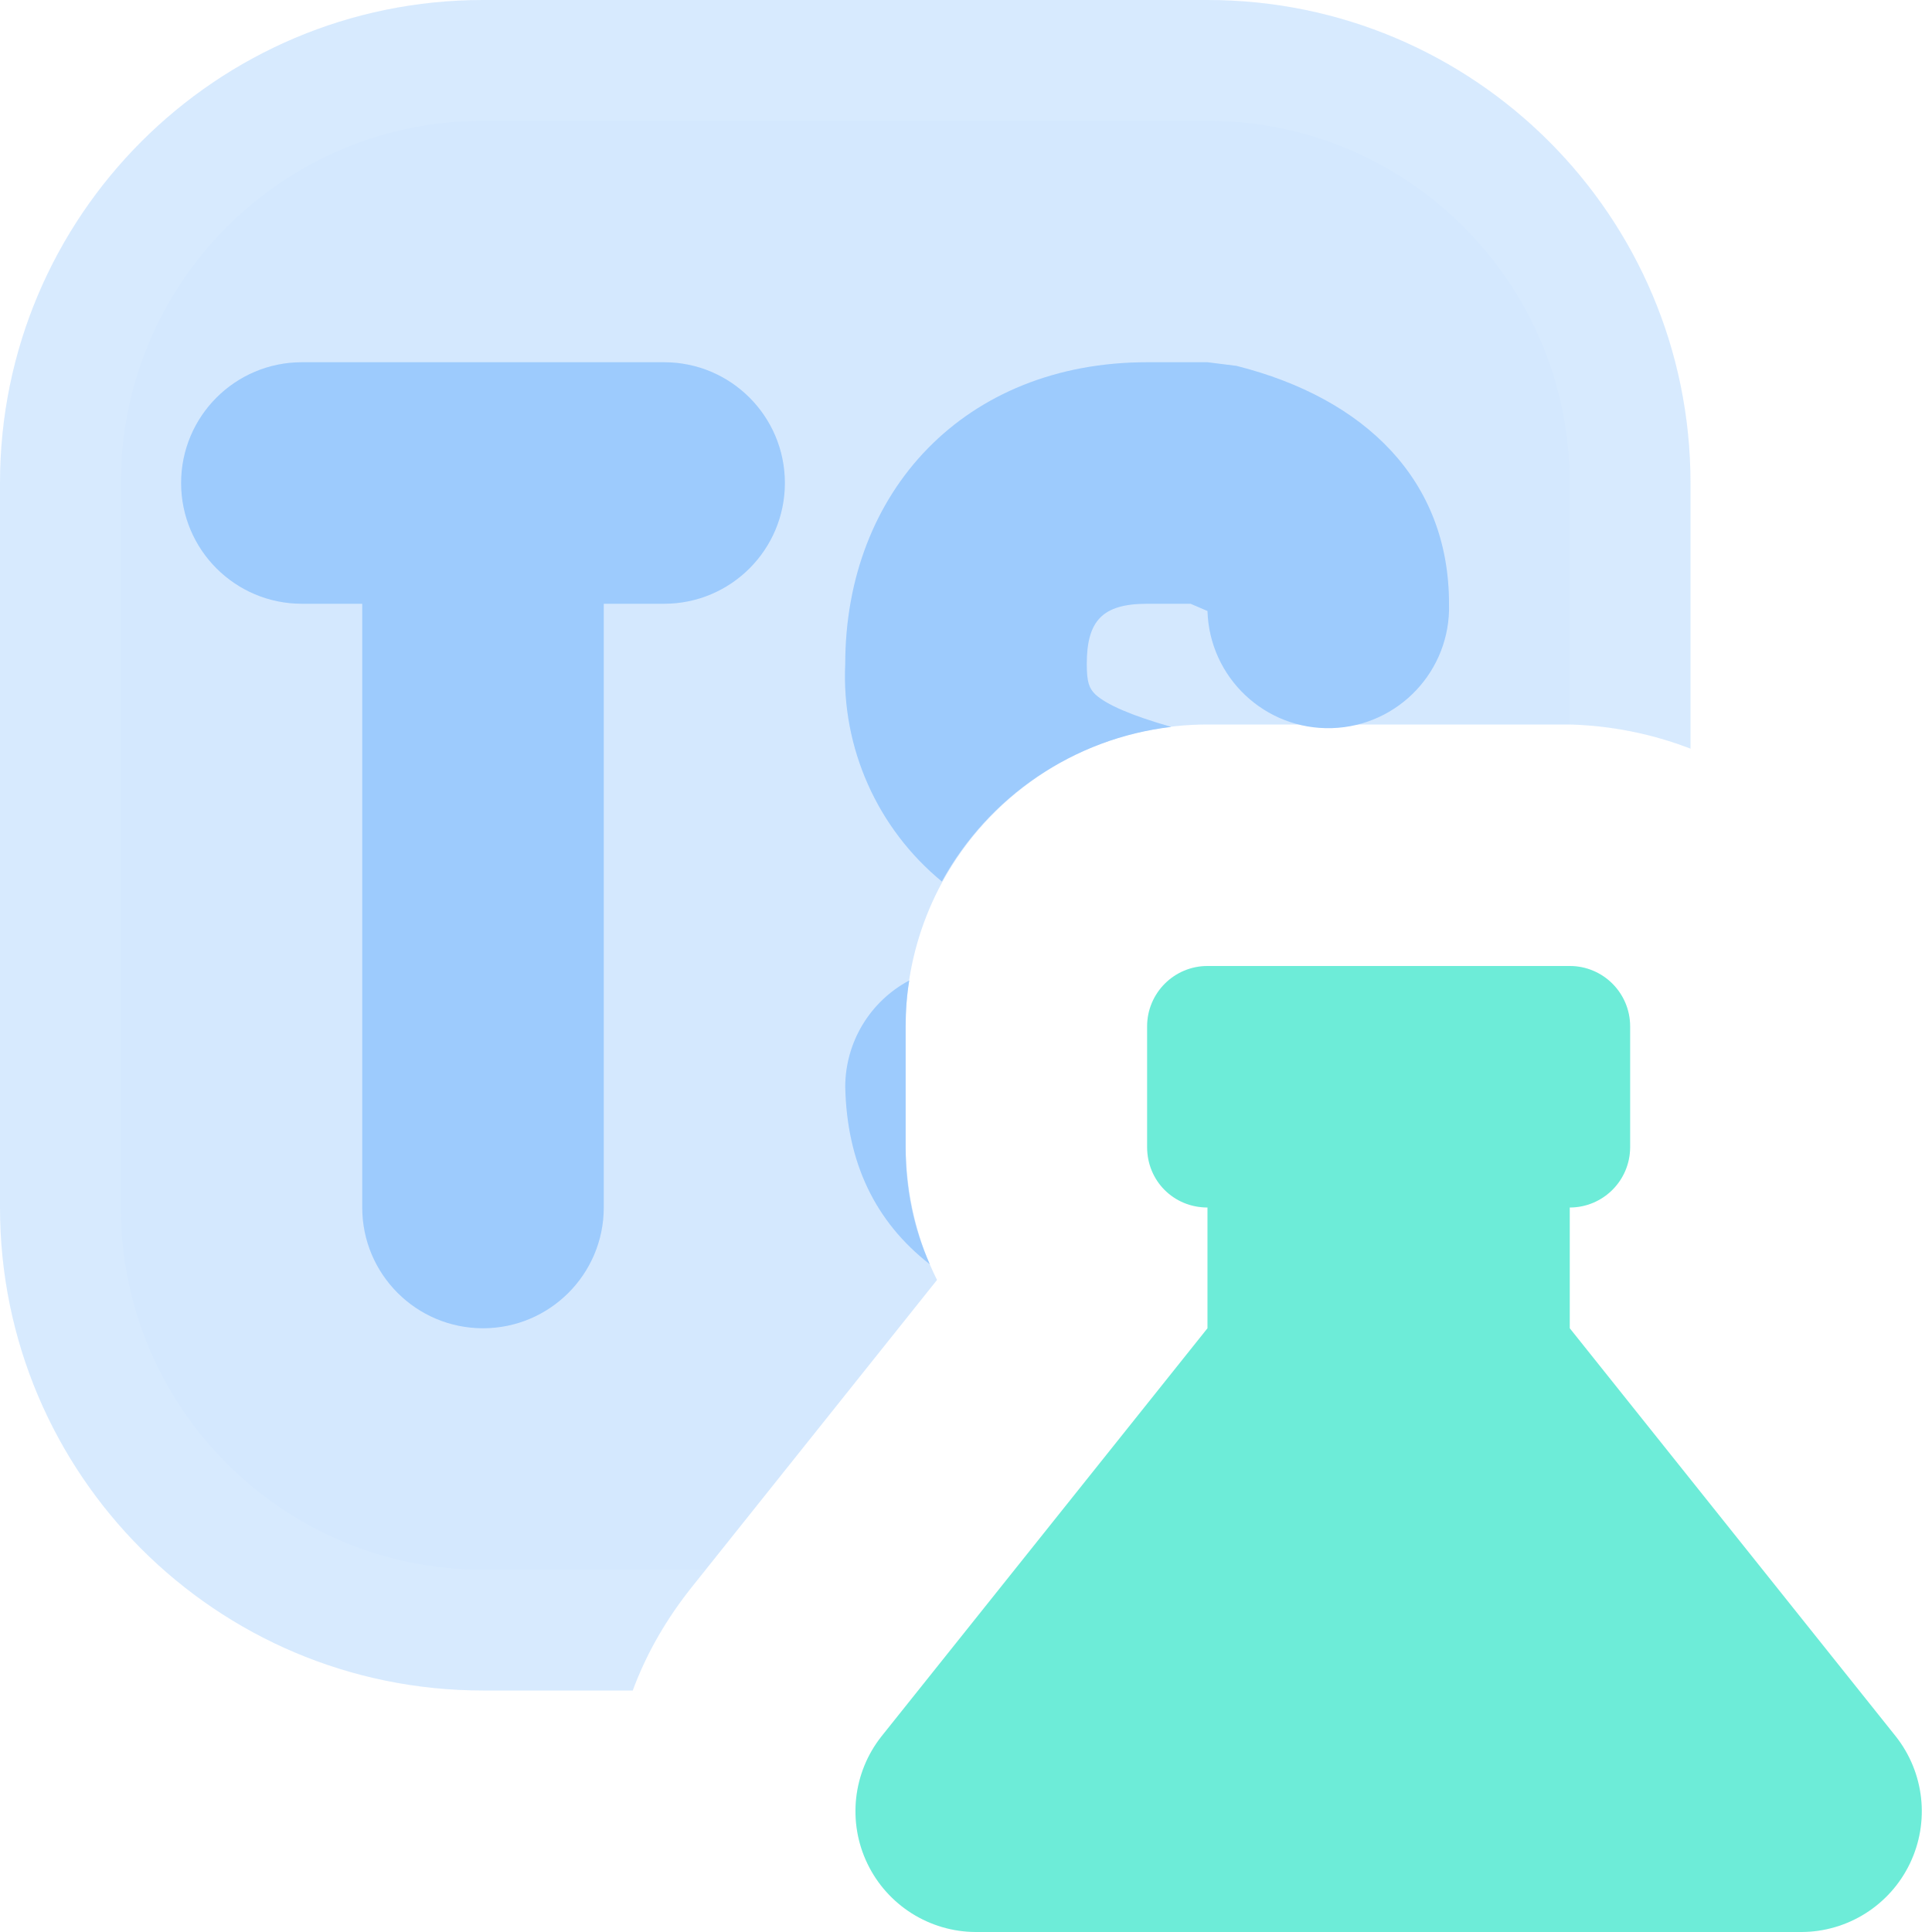
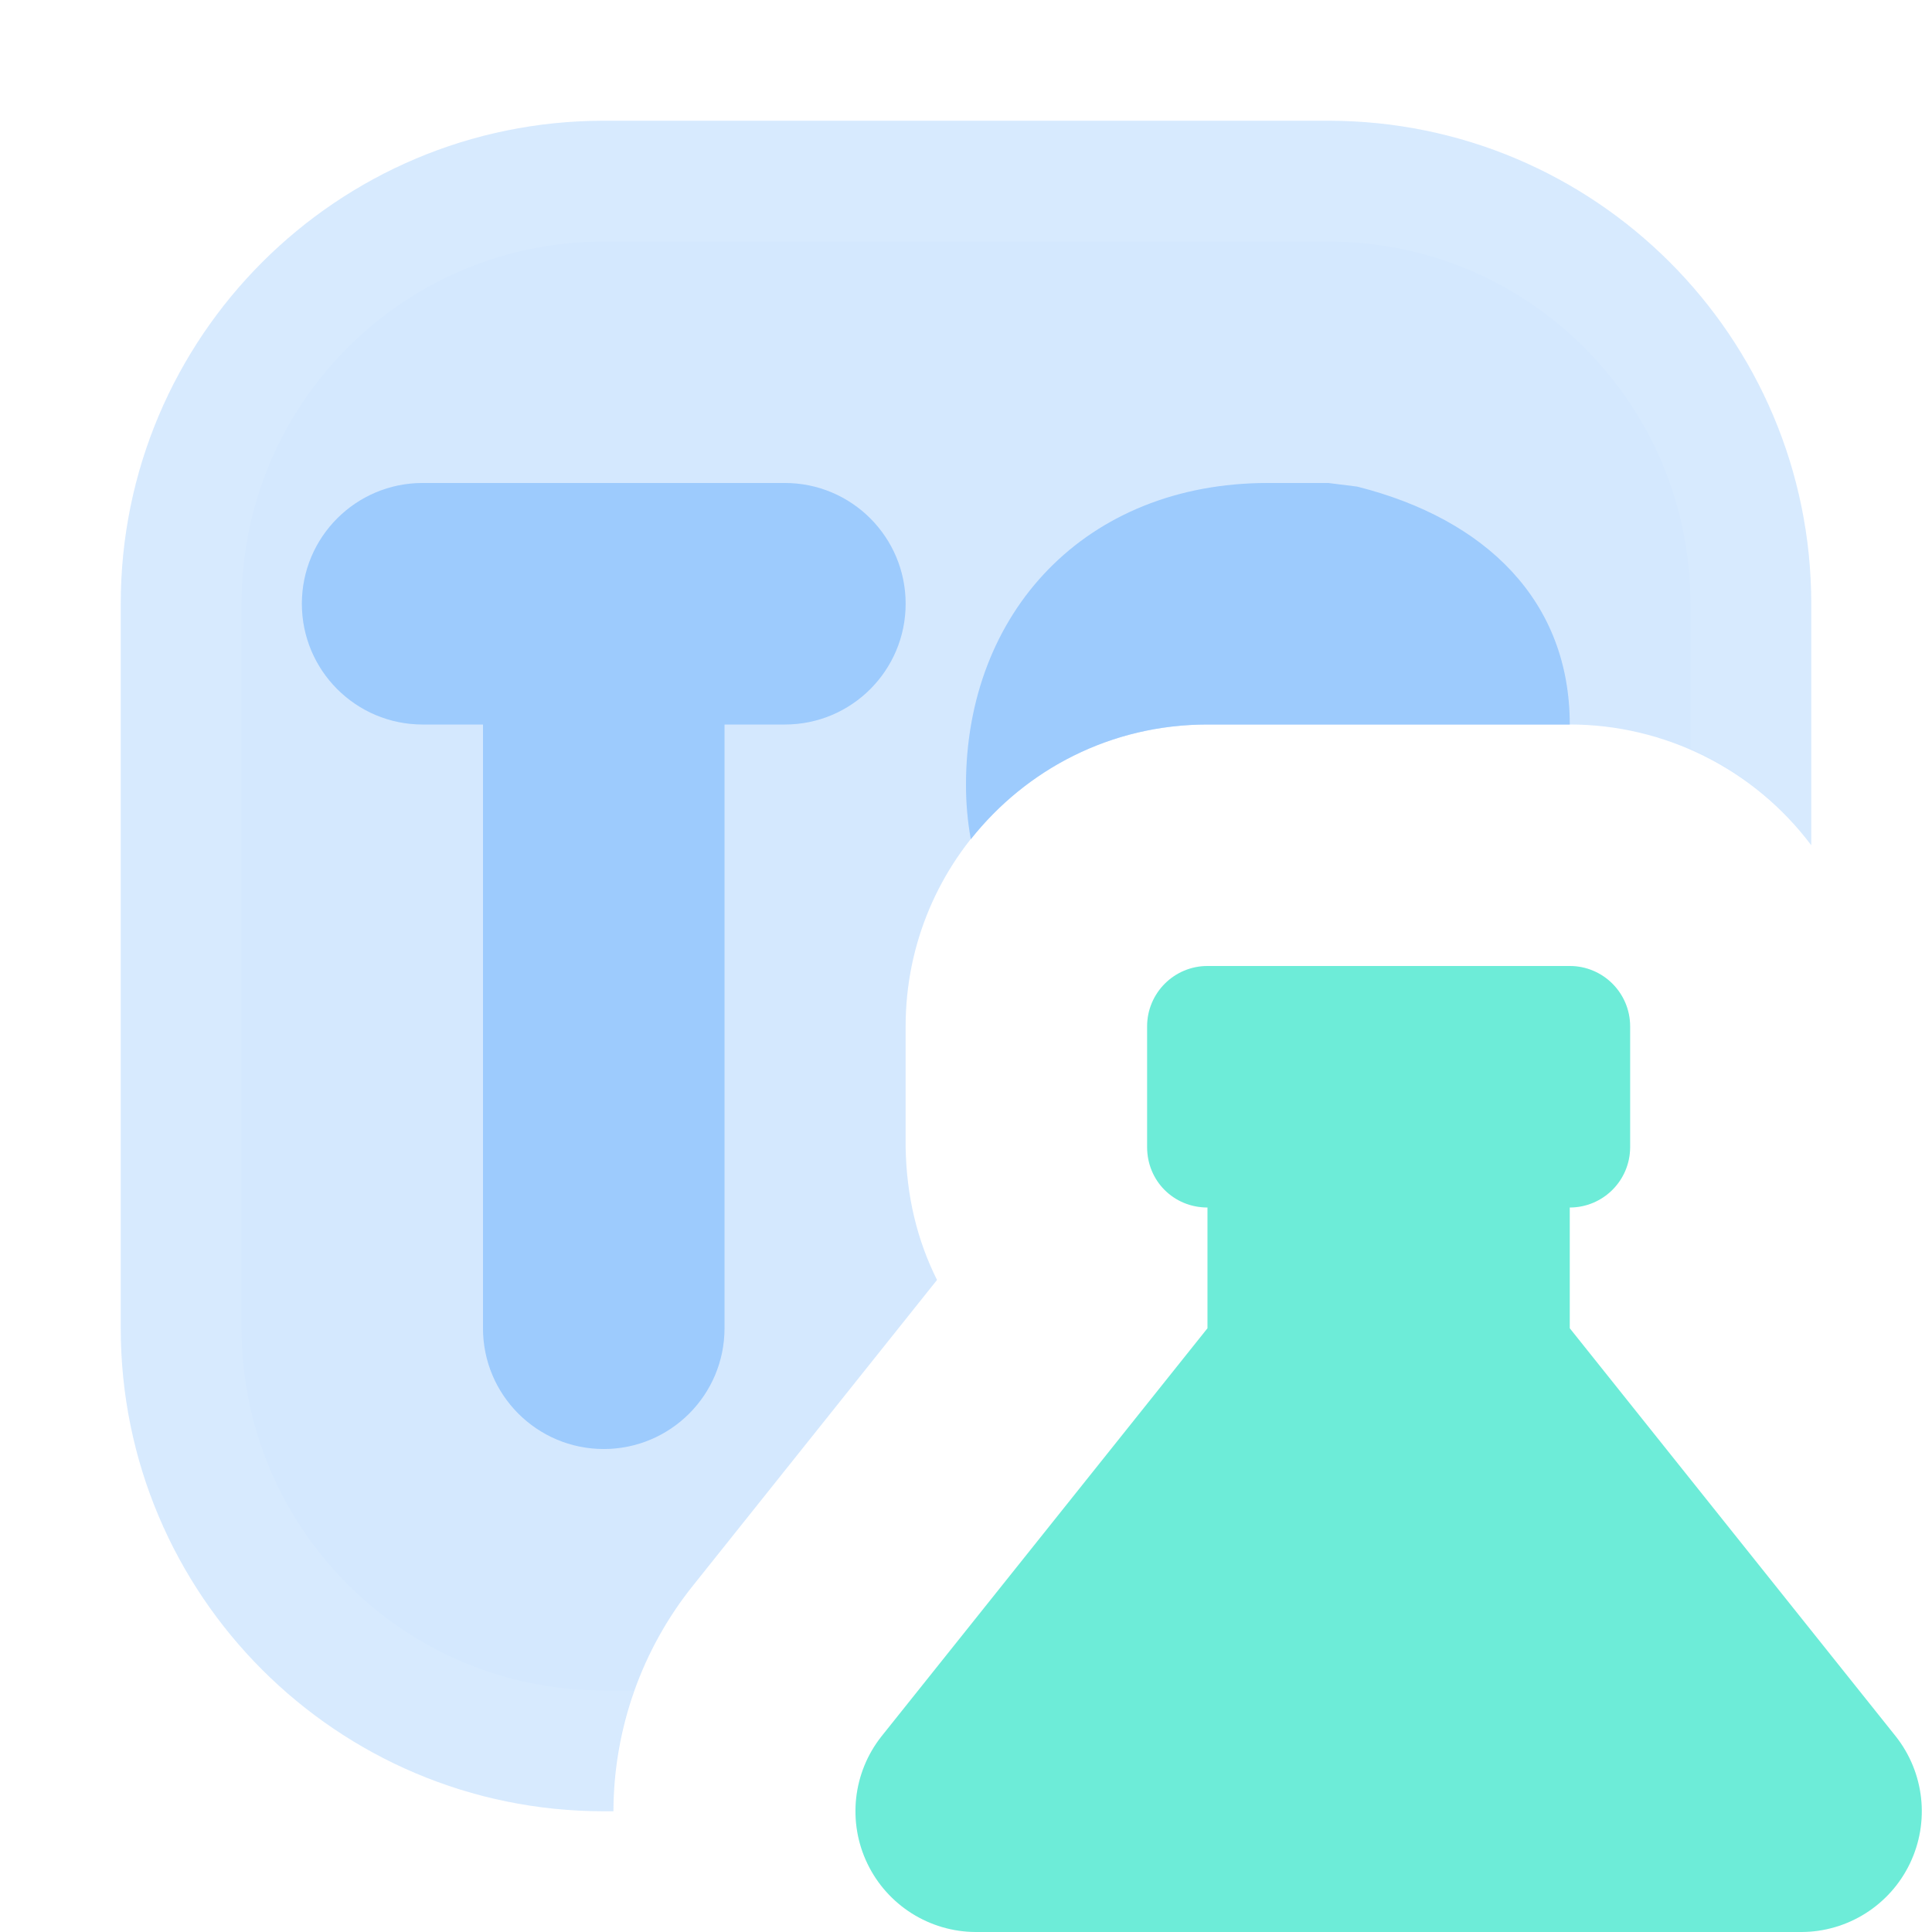
<svg xmlns="http://www.w3.org/2000/svg" xmlns:xlink="http://www.w3.org/1999/xlink" viewBox="0 0 16 16">
  <defs>
    <path id="a" d="M13 11v-1a.5.5 0 0 0 .5-.5v-1A.5.5 0 0 0 13 8h-3a.5.5 0 0 0-.5.5v1c0 .28.22.5.5.5v1l-2.7 3.38A1 1 0 0 0 8.08 16h6.84a1 1 0 0 0 .78-1.62z" />
-     <path id="b" d="M7.5 8.5v1q0 .52.2.97Q7.02 9.94 7 9a1 1 0 0 1 .53-.88q-.03.18-.03.38M10 5.06 9.86 5H9.5c-.37 0-.5.14-.5.5 0 .15.02.2.07.25q.14.13.63.27A2.5 2.5 0 0 0 7.8 7.3 2.2 2.2 0 0 1 7 5.5C7 4.07 7.99 3 9.5 3h.5l.24.03C11.31 3.3 12 3.98 12 5a1 1 0 0 1-2 .06" />
-     <path id="c" d="M5.5 3a1 1 0 1 1 0 2H5v5a1 1 0 0 1-2 0V5h-.5a1 1 0 1 1 0-2z" />
+     <path id="b" d="M13 6h-3c-.8 0-1.5.37-1.96.95Q8 6.73 8 6.5C8 5.07 8.99 4 10.5 4h.5l.24.03C12.31 4.3 13 4.98 13 6" />
+     <path id="c" d="M6.5 4a1 1 0 1 1 0 2H6v5a1 1 0 0 1-2 0V6h-.5a1 1 0 1 1 0-2z" />
  </defs>
  <use xlink:href="#a" fill="#5eead4" fill-rule="evenodd" />
  <use xlink:href="#a" fill="#f8fafc" fill-opacity="0.1" fill-rule="evenodd" />
-   <path fill="#93c5fd" fill-opacity=".4" fill-rule="evenodd" d="M10 0a4 4 0 0 1 4 4v2.2a3 3 0 0 0-1-.2h-3a2.5 2.5 0 0 0-2.5 2.5v1q.01.6.26 1.1l-2.02 2.53q-.33.41-.5.87H4a4 4 0 0 1-4-4V4a4 4 0 0 1 4-4z" />
-   <path fill="#f8fafc" fill-opacity="0.1" d="M10 0a4 4 0 0 1 4 4v2.2a3 3 0 0 0-1-.2V4a3 3 0 0 0-3-3H4a3 3 0 0 0-3 3v6a3 3 0 0 0 3 3h1.84l-.1.13q-.33.41-.5.87H4a4 4 0 0 1-4-4V4a4 4 0 0 1 4-4z" />
+   <path fill="#93c5fd" fill-opacity=".4" fill-rule="evenodd" d="M5.08 15H5a4 4 0 0 1-4-4V5a4 4 0 0 1 4-4h6a4 4 0 0 1 4 4v2a2.5 2.5 0 0 0-2-1h-3a2.5 2.5 0 0 0-2.5 2.5v1q.01.6.26 1.1l-2.02 2.53A3 3 0 0 0 5.08 15" />
+   <path fill="#f8fafc" fill-opacity="0.1" d="M5.08 15H5a4 4 0 0 1-4-4V5a4 4 0 0 1 4-4h6a4 4 0 0 1 4 4v2a2.5 2.5 0 0 0-1-.8V5a3 3 0 0 0-3-3H5a3 3 0 0 0-3 3v6a3 3 0 0 0 3 3h.25q-.18.5-.17 1" />
  <use fill="#93c5fd" href="#b" />
  <use fill="#f8fafc" fill-opacity="0.1" href="#b" />
  <use fill="#93c5fd" href="#c" />
  <use fill="#f8fafc" fill-opacity="0.1" href="#c" />
</svg>
